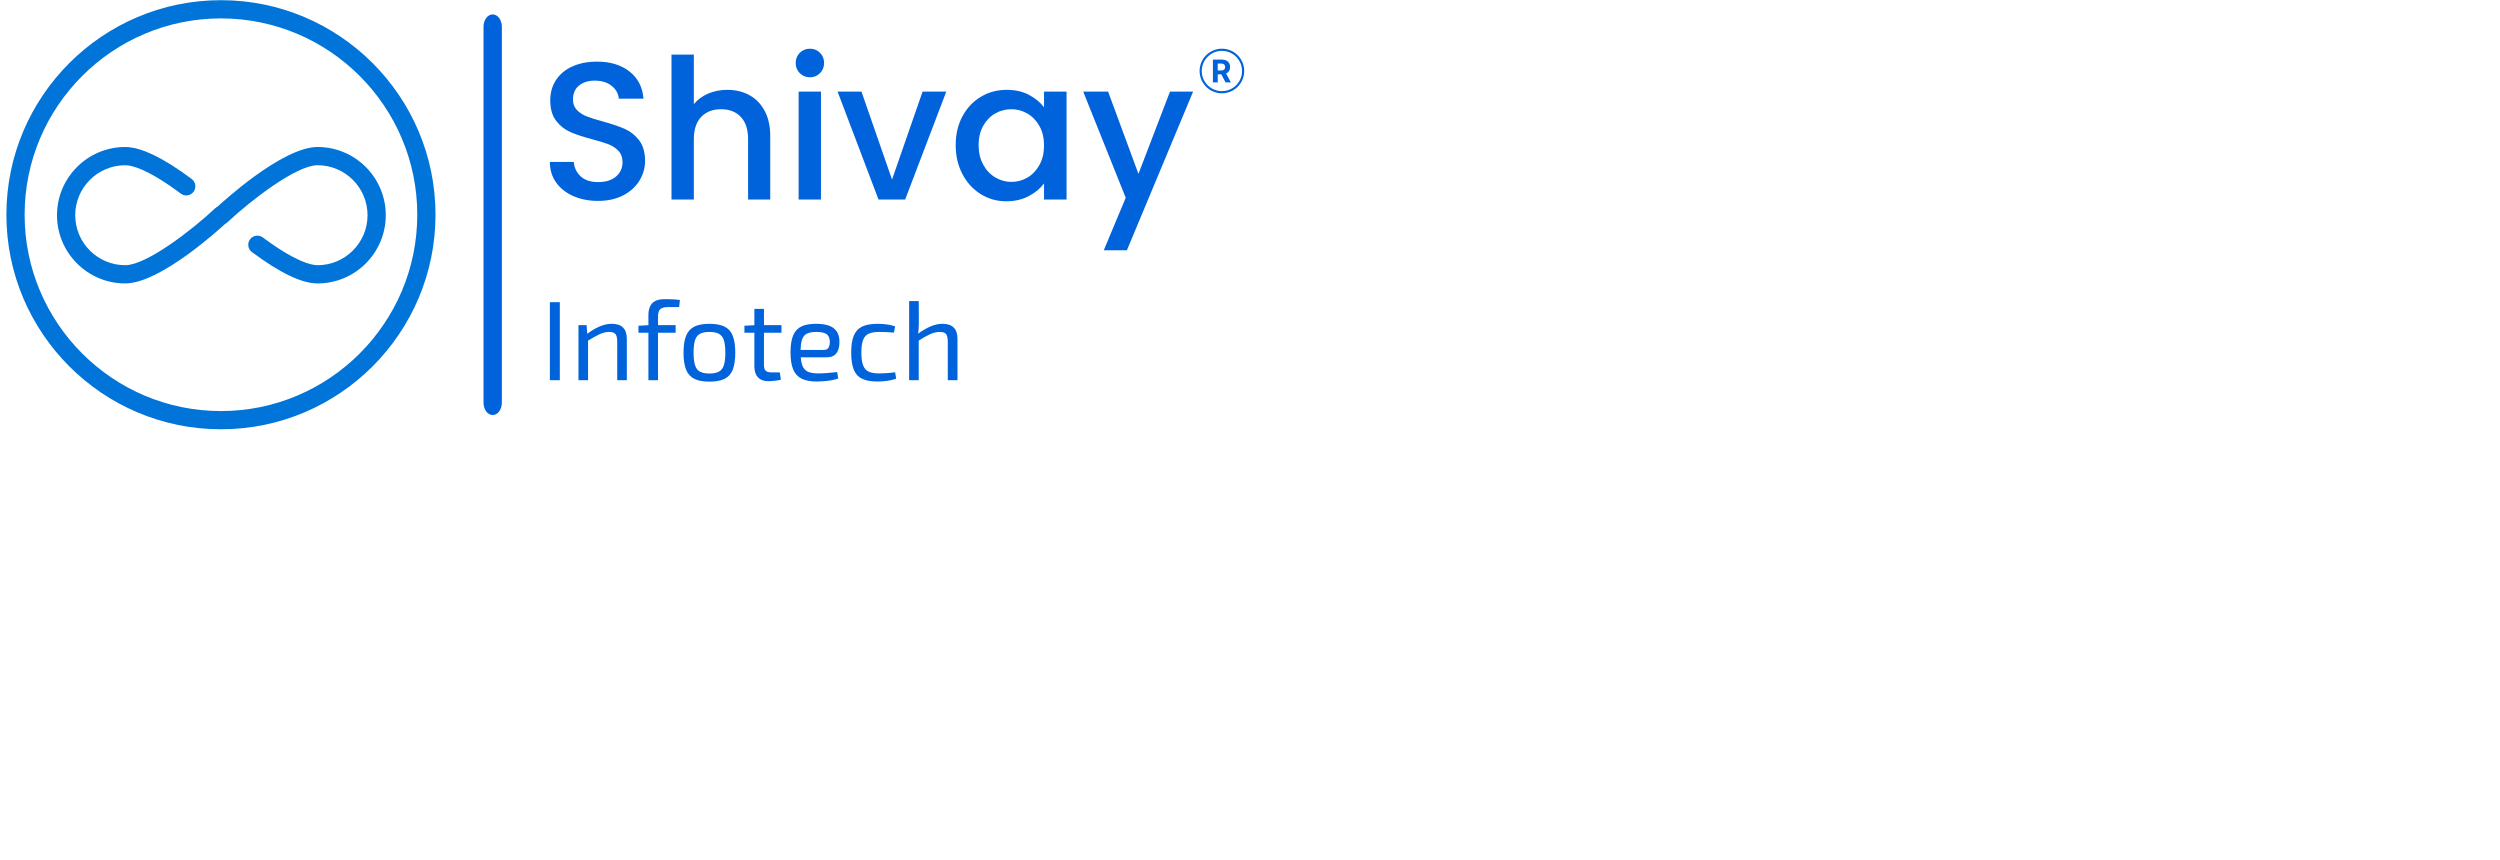
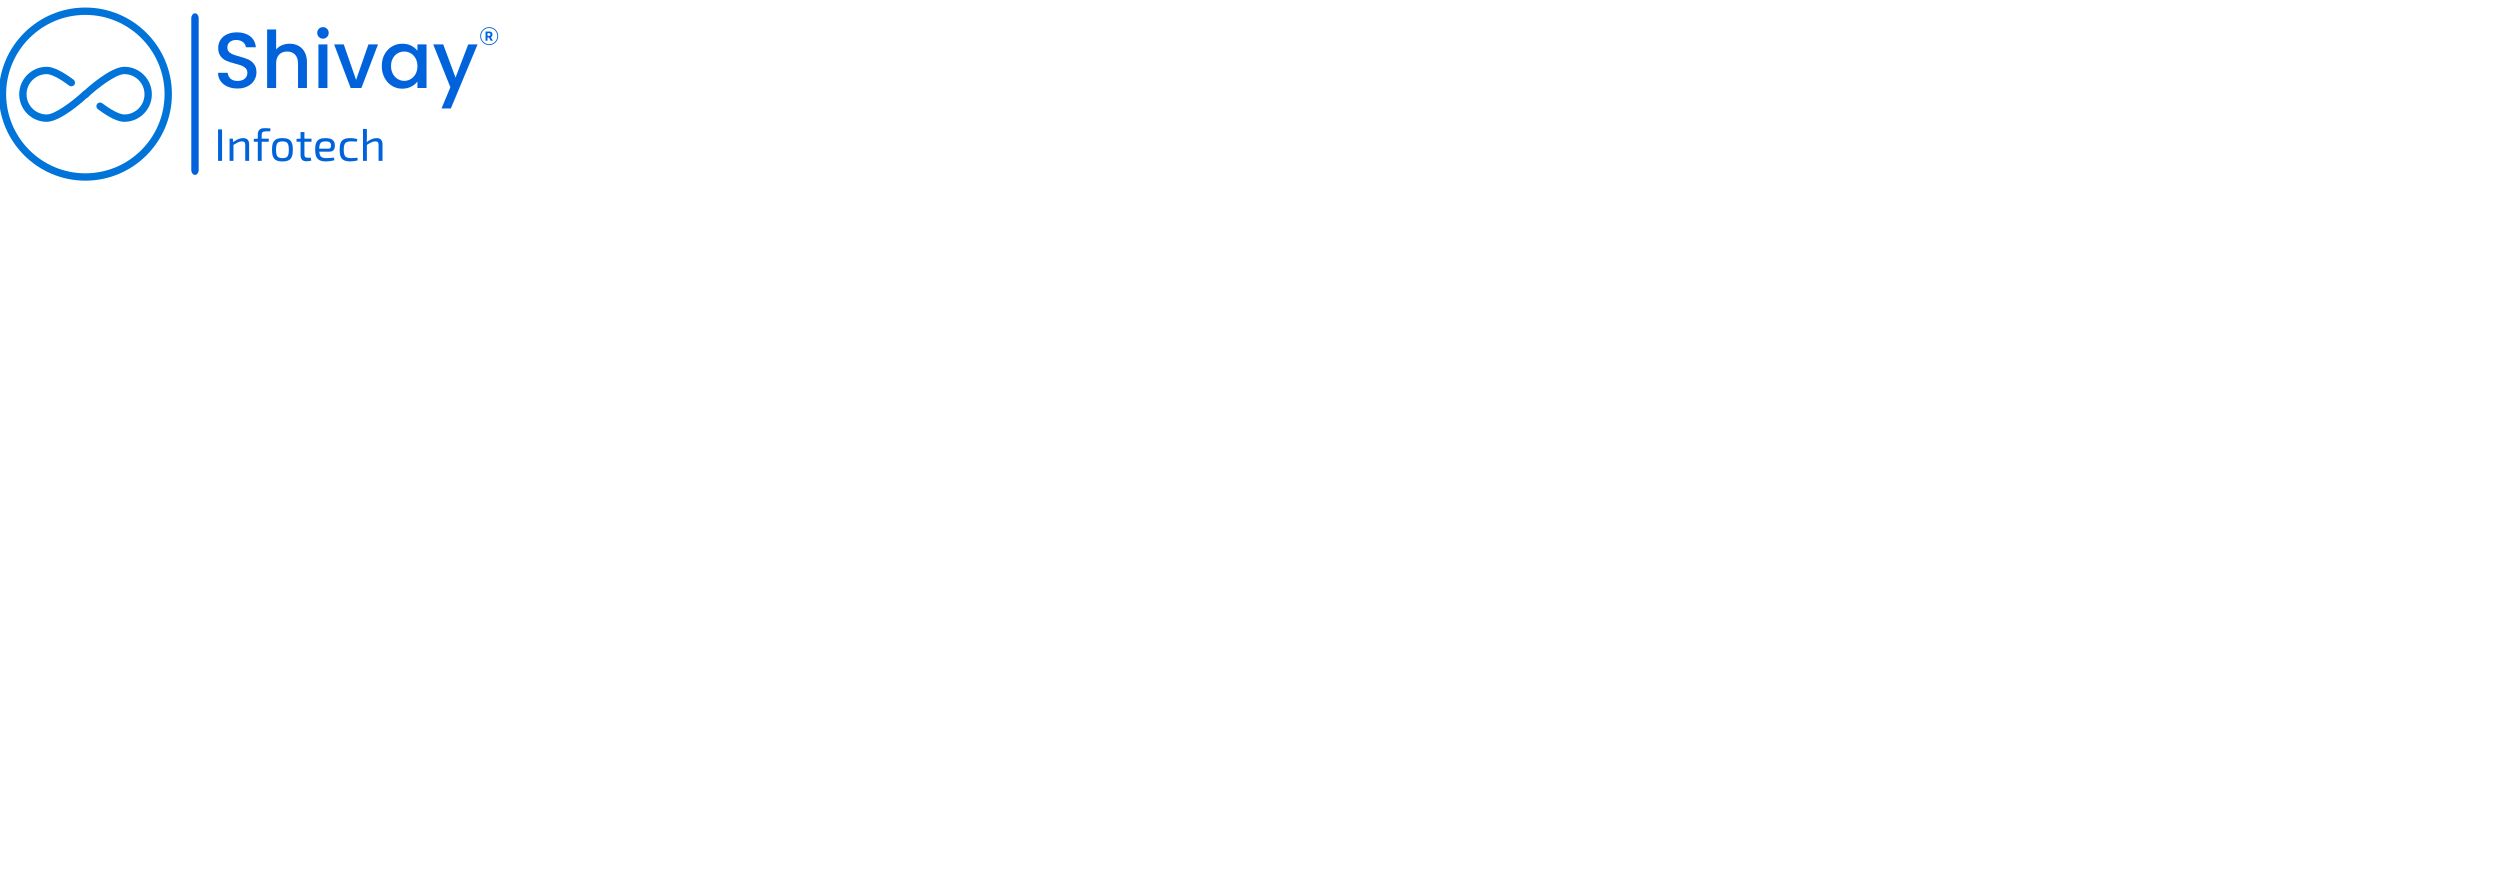
- <svg xmlns="http://www.w3.org/2000/svg" version="1.1" width="500" height="172" viewBox="0 0 1000 345">
+ <svg xmlns="http://www.w3.org/2000/svg" version="1.1" width="200" height="70" viewBox="0 0 1000 345">
  <g transform="matrix(1,0,0,1,-0.605646,0.1408205)">
-     <svg viewBox="0 0 396 137" data-background-color="#ffffff" preserveAspectRatio="xMidYMid meet" height="172" width="500">
+     <svg viewBox="0 0 396 137" data-background-color="#ffffff" preserveAspectRatio="xMidYMid meet" height="70" width="200">
      <g id="tight-bounds" transform="matrix(1,0,0,1,0.2398358,-0.05592002)">
        <svg viewBox="0 0 395.52 137.112" height="137.112" width="395.52">
          <g>
            <svg viewBox="0 0 705.092 244.429" height="137.112" width="395.52">
              <g>
                <rect width="10.447" height="228.203" x="271.778" y="8.113" fill="#0063db" opacity="1" stroke-width="0" stroke="transparent" fill-opacity="1" class="rect-i$-0" data-fill-palette-color="primary" rx="1%" id="i$-0" data-palette-color="#0063db" />
              </g>
              <g transform="matrix(1,0,0,1,309.5716,27.12992)">
                <svg viewBox="0 0 395.52 190.169" height="190.169" width="395.52">
                  <g id="textblocktransform">
                    <svg viewBox="0 0 395.52 190.169" height="190.169" width="395.52" id="textblock">
                      <g>
                        <svg viewBox="0 0 395.52 115.839" height="115.839" width="395.52">
                          <g transform="matrix(1,0,0,1,0,0)">
                            <svg width="395.52" viewBox="2.9 -38.5 177.234 51.45" height="115.839" data-palette-color="#0063db">
                              <g transform="matrix(1,0,0,1,0,0)">
                                <g>
                                  <svg width="4.594" viewBox="3.16 -36.36 28.68 36.36" height="5.826" data-palette-color="#0063db" id="scriptelement" x="172.144" y="-35.72">
                                    <path d="M10.85 0L3.16 0 3.16-36.36 17.51-36.36Q21.63-36.36 24.55-34.9 27.47-33.43 29-30.76 30.54-28.09 30.54-24.49L30.54-24.49Q30.54-20.86 28.98-18.26 27.41-15.66 24.46-14.28 21.5-12.89 17.31-12.89L17.31-12.89 7.71-12.89 7.71-19.07 16.07-19.07Q18.27-19.07 19.73-19.67 21.18-20.28 21.9-21.48 22.62-22.69 22.62-24.49L22.62-24.49Q22.62-26.3 21.9-27.54 21.18-28.78 19.72-29.43 18.25-30.08 16.03-30.08L16.03-30.08 10.85-30.08 10.85 0ZM14.51-16.55L22.8-16.55 31.84 0 23.35 0 14.51-16.55Z" opacity="1" transform="matrix(1,0,0,1,0,0)" fill="#0063db" class="undefined-123" id="av-123" />
                                  </svg>
                                </g>
                              </g>
                              <path d="M168.747-32.807C168.747-35.951 171.296-38.5 174.441-38.5 177.585-38.5 180.134-35.951 180.134-32.807 180.134-29.663 177.585-27.114 174.441-27.114 171.296-27.114 168.747-29.663 168.747-32.807ZM174.441-27.666C177.28-27.666 179.581-29.968 179.581-32.807 179.581-35.646 177.28-37.947 174.441-37.947 171.602-37.947 169.3-35.646 169.3-32.807 169.3-29.968 171.602-27.666 174.441-27.666Z" fill="#0063db" id="scriptcircle" data-fill-palette-color="primary" />
                              <path d="M15.2 0.35Q11.7 0.35 8.9-0.88 6.1-2.1 4.5-4.35 2.9-6.6 2.9-9.6L2.9-9.6 9-9.6Q9.2-7.35 10.78-5.9 12.35-4.45 15.2-4.45L15.2-4.45Q18.15-4.45 19.8-5.88 21.45-7.3 21.45-9.55L21.45-9.55Q21.45-11.3 20.43-12.4 19.4-13.5 17.88-14.1 16.35-14.7 13.65-15.4L13.65-15.4Q10.25-16.3 8.13-17.23 6-18.15 4.5-20.1 3-22.05 3-25.3L3-25.3Q3-28.3 4.5-30.55 6-32.8 8.7-34 11.4-35.2 14.95-35.2L14.95-35.2Q20-35.2 23.23-32.68 26.45-30.15 26.8-25.75L26.8-25.75 20.5-25.75Q20.35-27.65 18.7-29 17.05-30.35 14.35-30.35L14.35-30.35Q11.9-30.35 10.35-29.1 8.8-27.85 8.8-25.5L8.8-25.5Q8.8-23.9 9.78-22.88 10.75-21.85 12.25-21.25 13.75-20.65 16.35-19.95L16.35-19.95Q19.8-19 21.98-18.05 24.15-17.1 25.68-15.13 27.2-13.15 27.2-9.85L27.2-9.85Q27.2-7.2 25.78-4.85 24.35-2.5 21.63-1.07 18.9 0.35 15.2 0.35L15.2 0.35ZM48.2-28Q51.35-28 53.82-26.65 56.3-25.3 57.72-22.65 59.15-20 59.15-16.25L59.15-16.25 59.15 0 53.5 0 53.5-15.4Q53.5-19.1 51.65-21.08 49.8-23.05 46.6-23.05L46.6-23.05Q43.4-23.05 41.52-21.08 39.65-19.1 39.65-15.4L39.65-15.4 39.65 0 33.95 0 33.95-37 39.65-37 39.65-24.35Q41.1-26.1 43.32-27.05 45.55-28 48.2-28L48.2-28ZM69.3-31.2Q67.75-31.2 66.7-32.25 65.65-33.3 65.65-34.85L65.65-34.85Q65.65-36.4 66.7-37.45 67.75-38.5 69.3-38.5L69.3-38.5Q70.8-38.5 71.85-37.45 72.9-36.4 72.9-34.85L72.9-34.85Q72.9-33.3 71.85-32.25 70.8-31.2 69.3-31.2L69.3-31.2ZM66.4-27.55L72.1-27.55 72.1 0 66.4 0 66.4-27.55ZM82.44-27.55L90.24-5.1 98.04-27.55 104.09-27.55 93.59 0 86.79 0 76.34-27.55 82.44-27.55ZM106.49-13.9Q106.49-18.05 108.22-21.25 109.94-24.45 112.92-26.23 115.89-28 119.49-28L119.49-28Q122.74-28 125.17-26.73 127.59-25.45 129.04-23.55L129.04-23.55 129.04-27.55 134.79-27.55 134.79 0 129.04 0 129.04-4.1Q127.59-2.15 125.09-0.85 122.59 0.45 119.39 0.45L119.39 0.45Q115.84 0.45 112.89-1.38 109.94-3.2 108.22-6.48 106.49-9.75 106.49-13.9L106.49-13.9ZM129.04-13.8Q129.04-16.65 127.87-18.75 126.69-20.85 124.79-21.95 122.89-23.05 120.69-23.05L120.69-23.05Q118.49-23.05 116.59-21.98 114.69-20.9 113.52-18.82 112.34-16.75 112.34-13.9L112.34-13.9Q112.34-11.05 113.52-8.9 114.69-6.75 116.62-5.63 118.54-4.5 120.69-4.5L120.69-4.5Q122.89-4.5 124.79-5.6 126.69-6.7 127.87-8.83 129.04-10.95 129.04-13.8L129.04-13.8ZM161.19-27.55L167.09-27.55 150.19 12.95 144.29 12.95 149.89-0.45 139.04-27.55 145.39-27.55 153.14-6.55 161.19-27.55Z" opacity="1" transform="matrix(1,0,0,1,0,0)" fill="#0063db" class="undefined-text-0" data-fill-palette-color="primary" id="text-0" />
                            </svg>
                          </g>
                        </svg>
                      </g>
                      <g transform="matrix(1,0,0,1,0,143.1862)">
                        <svg viewBox="0 0 232.21 46.983" height="46.983" width="232.21">
                          <g transform="matrix(1,0,0,1,0,0)">
                            <svg width="232.21" viewBox="4.35 -35.85 180.38 36.5" height="46.983" data-palette-color="#0063db">
                              <path d="M4.35-34.5L8.75-34.5 8.75 0 4.35 0 4.35-34.5ZM31.8-24.95L31.8-24.95Q38.4-24.95 38.4-18.25L38.4-18.25 38.4 0 34.15 0 34.15-17.05Q34.15-19.5 33.35-20.43 32.55-21.35 30.65-21.35L30.65-21.35Q28.4-21.35 26.15-20.25 23.9-19.15 20.8-17.25L20.8-17.25 20.6-20.3Q23.45-22.5 26.25-23.73 29.05-24.95 31.8-24.95ZM17-24.35L20.6-24.35 20.95-19.7 21.25-18.95 21.25 0 17 0 17-24.35ZM55.05-35.85L55.05-35.85Q55.85-35.85 57.1-35.83 58.34-35.8 59.65-35.73 60.95-35.65 61.9-35.5L61.9-35.5 61.55-32.35 56.55-32.35Q54.15-32.35 53.17-31.4 52.2-30.45 52.2-28.25L52.2-28.25 52.2 0 47.95 0 47.95-28.7Q47.95-31 48.65-32.58 49.35-34.15 50.9-35 52.45-35.85 55.05-35.85ZM48.2-24.35L60-24.35 60-21 43.55-21 43.55-24.1 48.2-24.35ZM74.94-24.95L74.94-24.95Q79.14-24.95 81.67-23.7 84.19-22.45 85.29-19.63 86.39-16.8 86.39-12.15L86.39-12.15Q86.39-7.5 85.29-4.67 84.19-1.85 81.67-0.6 79.14 0.65 74.94 0.65L74.94 0.65Q70.79 0.65 68.27-0.6 65.74-1.85 64.62-4.67 63.49-7.5 63.49-12.15L63.49-12.15Q63.49-16.8 64.62-19.63 65.74-22.45 68.27-23.7 70.79-24.95 74.94-24.95ZM74.94-21.35L74.94-21.35Q72.29-21.35 70.77-20.53 69.24-19.7 68.59-17.7 67.94-15.7 67.94-12.15L67.94-12.15Q67.94-8.6 68.59-6.6 69.24-4.6 70.77-3.78 72.29-2.95 74.94-2.95L74.94-2.95Q77.59-2.95 79.14-3.78 80.69-4.6 81.34-6.6 81.99-8.6 81.99-12.15L81.99-12.15Q81.99-15.7 81.34-17.7 80.69-19.7 79.14-20.53 77.59-21.35 74.94-21.35ZM94.84-31.55L99.09-31.55 99.09-6.7Q99.09-4.95 99.84-4.2 100.59-3.45 102.39-3.45L102.39-3.45 106.09-3.45 106.59-0.2Q105.79 0 104.74 0.15 103.69 0.3 102.69 0.38 101.69 0.45 101.09 0.45L101.09 0.45Q98.04 0.45 96.44-1.25 94.84-2.95 94.84-6.15L94.84-6.15 94.84-31.55ZM95.24-24.35L106.84-24.35 106.84-21 90.44-21 90.44-24.1 95.24-24.35ZM122.04-24.95L122.04-24.95Q127.54-24.95 130.01-22.95 132.49-20.95 132.49-17L132.49-17Q132.54-13.75 131.14-11.93 129.74-10.1 126.69-10.1L126.69-10.1 112.49-10.1 112.49-13.4 125.59-13.4Q127.24-13.4 127.74-14.53 128.24-15.65 128.24-17L128.24-17Q128.19-19.35 126.84-20.35 125.49-21.35 122.24-21.35L122.24-21.35Q119.59-21.35 118.06-20.58 116.54-19.8 115.91-17.88 115.29-15.95 115.29-12.5L115.29-12.5Q115.29-8.6 116.06-6.55 116.84-4.5 118.54-3.75 120.24-3 123.04-3L123.04-3Q124.99-3 127.31-3.18 129.64-3.35 131.49-3.6L131.49-3.6 131.94-0.75Q130.79-0.3 129.11 0 127.44 0.3 125.66 0.45 123.89 0.6 122.49 0.6L122.49 0.6Q118.29 0.6 115.74-0.68 113.19-1.95 112.01-4.78 110.84-7.6 110.84-12.25L110.84-12.25Q110.84-17.05 112.01-19.83 113.19-22.6 115.66-23.78 118.14-24.95 122.04-24.95ZM149.29-24.95L149.29-24.95Q150.39-24.95 151.74-24.85 153.09-24.75 154.51-24.5 155.94-24.25 157.14-23.8L157.14-23.8 156.59-21.05Q154.94-21.2 153.11-21.28 151.29-21.35 149.99-21.35L149.99-21.35Q147.09-21.35 145.39-20.55 143.69-19.75 142.94-17.75 142.19-15.75 142.19-12.2L142.19-12.2Q142.19-8.65 142.94-6.63 143.69-4.6 145.39-3.8 147.09-3 149.99-3L149.99-3Q150.74-3 151.94-3.05 153.14-3.1 154.51-3.2 155.89-3.3 157.14-3.5L157.14-3.5 157.59-0.65Q155.74 0 153.56 0.3 151.39 0.6 149.24 0.6L149.24 0.6Q145.04 0.6 142.49-0.65 139.94-1.9 138.81-4.7 137.69-7.5 137.69-12.2L137.69-12.2Q137.69-16.9 138.84-19.7 139.99-22.5 142.54-23.73 145.09-24.95 149.29-24.95ZM178.13-24.95L178.13-24.95Q184.73-24.95 184.73-18.25L184.73-18.25 184.73 0 180.43 0 180.43-17.05Q180.43-19.5 179.66-20.43 178.88-21.35 176.98-21.35L176.98-21.35Q174.73-21.35 172.48-20.3 170.23-19.25 167.13-17.25L167.13-17.25 166.93-20.3Q169.78-22.45 172.58-23.7 175.38-24.95 178.13-24.95ZM163.33-35L167.58-35 167.63-25.35Q167.63-23.7 167.51-22.25 167.38-20.8 167.13-19.7L167.13-19.7 167.58-18.95 167.58 0 163.33 0 163.33-35Z" opacity="1" transform="matrix(1,0,0,1,0,0)" fill="#0063db" class="undefined-text-1" data-fill-palette-color="secondary" id="text-1" />
                            </svg>
                          </g>
                        </svg>
                      </g>
                    </svg>
                  </g>
                </svg>
              </g>
              <g>
                <svg viewBox="0 0 244.431 244.429" height="244.429" width="244.431">
                  <g>
                    <svg version="1.1" x="0" y="0" viewBox="5.228 5.229 89.543 89.542" enable-background="new 0 0 100 100" xml:space="preserve" height="244.429" width="244.431" class="icon-icon-0" data-fill-palette-color="accent" id="icon-0">
                      <g fill="#0074d9" data-fill-palette-color="accent">
                        <path d="M50 94.771C25.312 94.771 5.228 74.688 5.228 50 5.228 25.313 25.312 5.229 50 5.229c24.688 0 44.771 20.084 44.771 44.771C94.771 74.688 74.688 94.771 50 94.771zM50 9.033C27.409 9.033 9.031 27.41 9.031 50S27.409 90.969 50 90.969 90.967 72.59 90.967 50 72.59 9.033 50 9.033z" fill="#0074d9" data-fill-palette-color="accent" />
                        <g fill="#0074d9" data-fill-palette-color="accent">
                          <path d="M30.022 64.336c-7.849 0-14.234-6.386-14.234-14.233 0-7.85 6.386-14.234 14.234-14.234 3.276 0 7.944 2.246 13.875 6.676 0.842 0.628 1.015 1.82 0.385 2.663-0.628 0.842-1.82 1.016-2.662 0.385-6.896-5.149-10.227-5.919-11.599-5.919-5.751 0-10.43 4.68-10.43 10.431 0 5.75 4.679 10.428 10.43 10.428 4.415 0 13.82-7.25 18.711-11.818 0.769-0.717 1.973-0.676 2.689 0.093 0.718 0.768 0.677 1.969-0.092 2.688C49.924 52.807 37.373 64.336 30.022 64.336z" fill="#0074d9" data-fill-palette-color="accent" />
                          <path d="M70.16 64.336c-3.287 0-7.766-2.141-13.693-6.541-0.844-0.626-1.02-1.818-0.395-2.662 0.628-0.843 1.818-1.02 2.662-0.393 6.785 5.039 10.072 5.791 11.426 5.791 5.751 0 10.43-4.68 10.43-10.429 0-5.751-4.679-10.431-10.43-10.431-4.414 0-13.82 7.25-18.711 11.819-0.768 0.718-1.971 0.676-2.689-0.092-0.716-0.769-0.675-1.971 0.092-2.688 1.407-1.314 13.96-12.844 21.309-12.844 7.851 0 14.233 6.385 14.233 14.234S78.012 64.336 70.16 64.336z" fill="#0074d9" data-fill-palette-color="accent" />
                        </g>
                      </g>
                    </svg>
                  </g>
                </svg>
              </g>
            </svg>
          </g>
          <defs />
        </svg>
        <rect width="395.52" height="137.112" fill="none" stroke="none" visibility="hidden" />
      </g>
    </svg>
  </g>
</svg>
